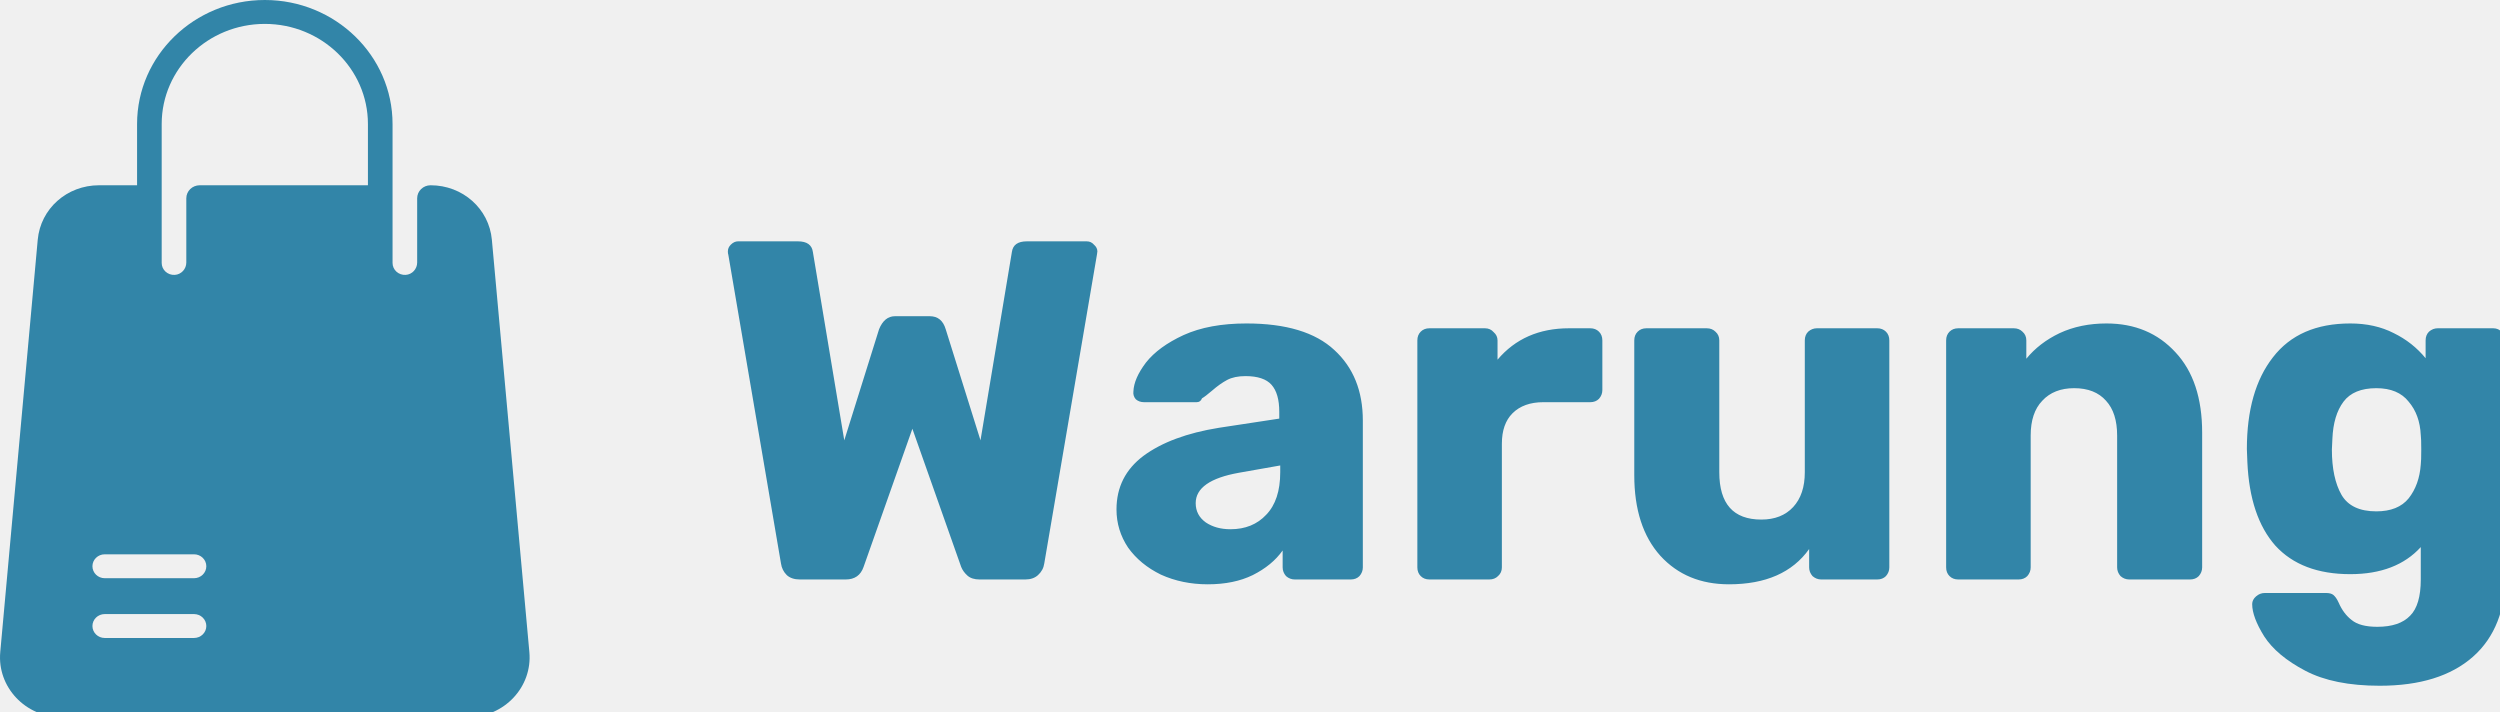
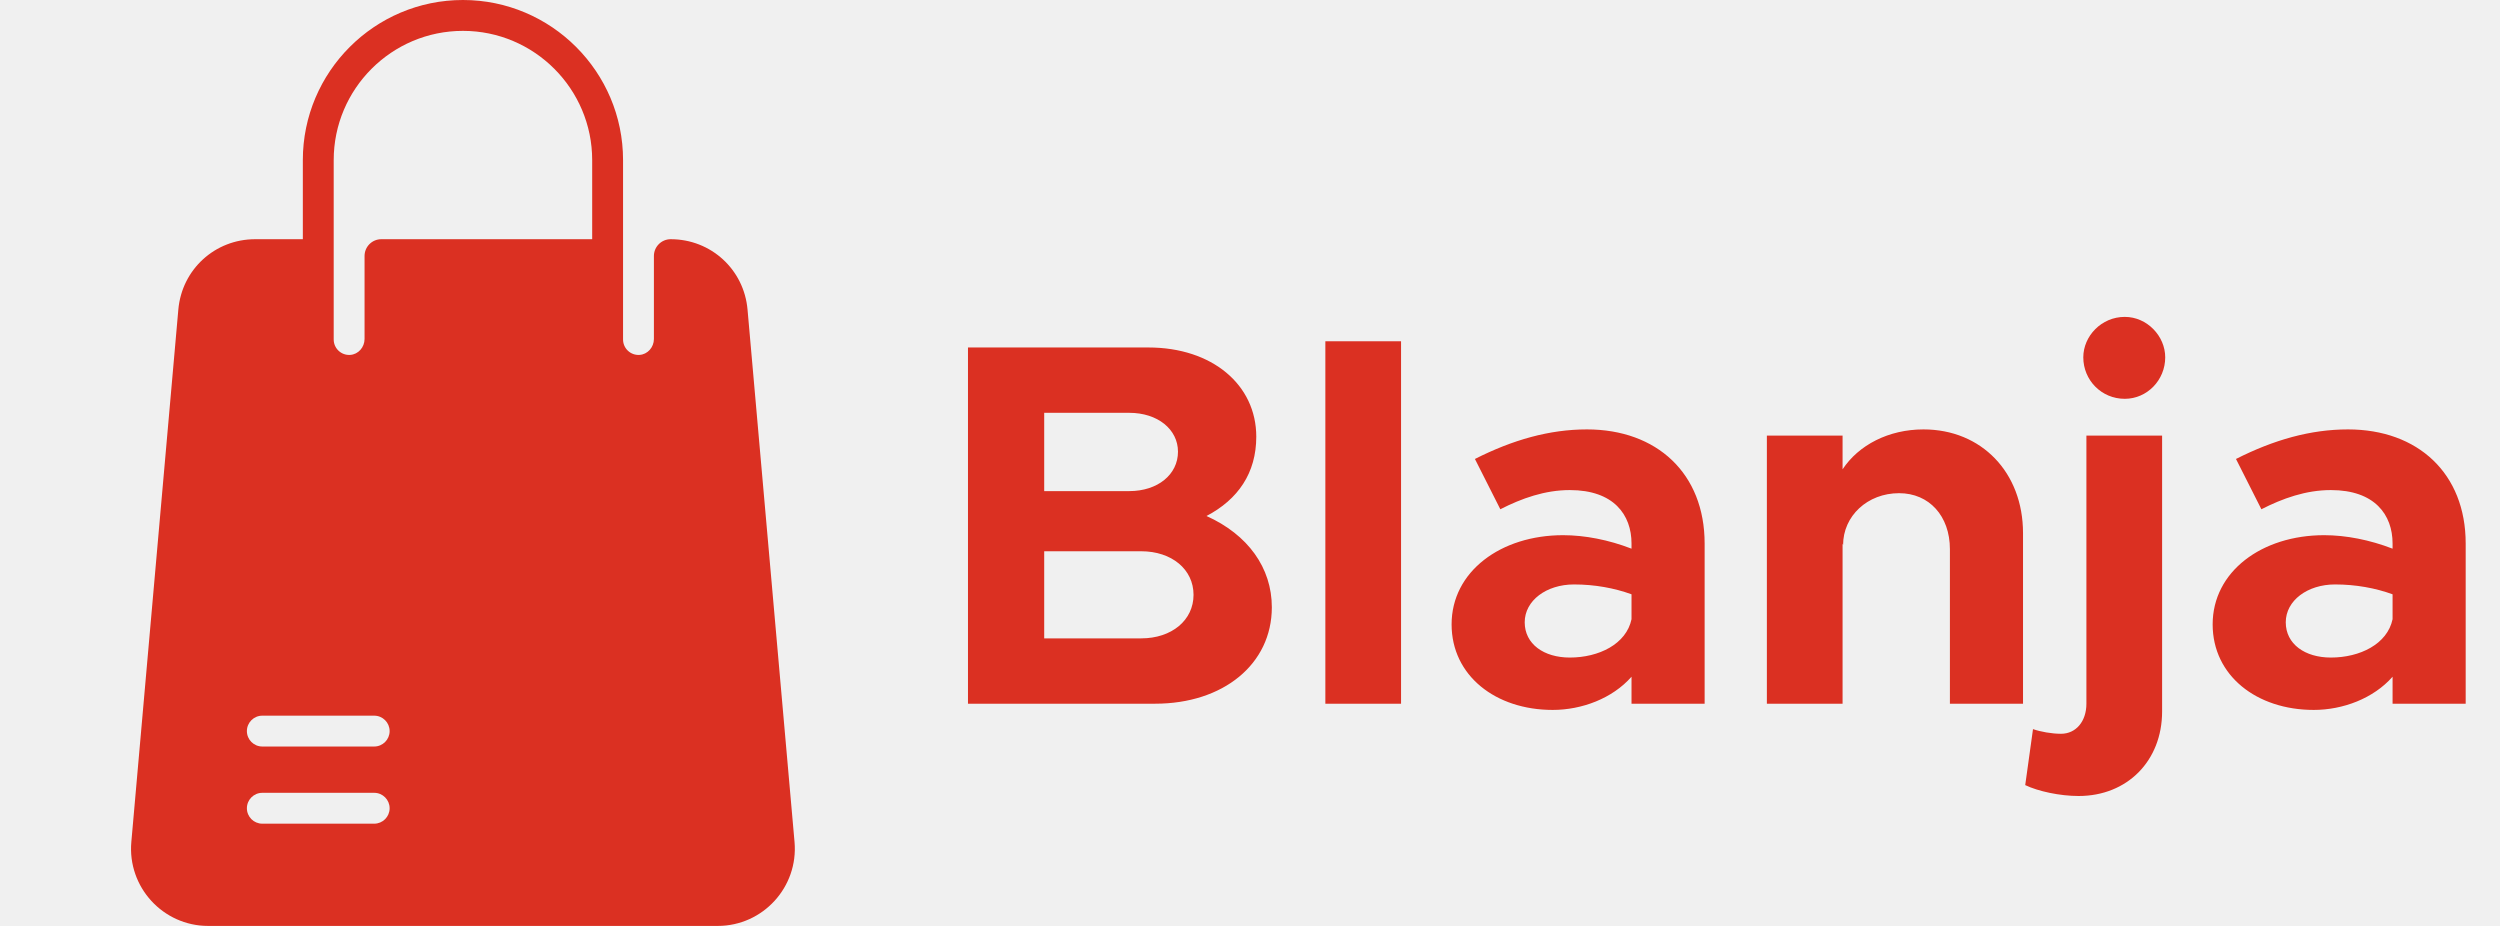
- <svg xmlns="http://www.w3.org/2000/svg" width="151" height="43" viewBox="0 0 151 43" fill="none">
-   <path d="M31.974 39.389L29.709 14.482C29.539 12.606 27.947 11.19 26.006 11.19C25.56 11.19 25.197 11.542 25.197 11.975V15.858C25.197 16.243 24.898 16.579 24.503 16.603C24.07 16.63 23.71 16.297 23.71 15.883V7.49C23.71 3.36 20.249 0 15.994 0C11.739 0 8.279 3.36 8.279 7.49V11.19H5.982C4.041 11.19 2.449 12.606 2.279 14.482L0.015 39.389C-0.176 41.494 1.534 43.317 3.719 43.317H28.27C30.455 43.317 32.164 41.494 31.974 39.389ZM11.718 38.534H6.326C5.916 38.534 5.583 38.211 5.583 37.812C5.583 37.413 5.916 37.09 6.326 37.09H11.718C12.129 37.09 12.462 37.413 12.462 37.812C12.462 38.211 12.129 38.534 11.718 38.534ZM11.718 34.924H6.326C5.916 34.924 5.583 34.601 5.583 34.202C5.583 33.803 5.916 33.48 6.326 33.48H11.718C12.129 33.48 12.462 33.803 12.462 34.202C12.462 34.601 12.129 34.924 11.718 34.924ZM22.223 11.19H12.062C11.616 11.19 11.253 11.542 11.253 11.975V15.858C11.253 16.243 10.954 16.579 10.559 16.603C10.126 16.63 9.766 16.297 9.766 15.883V7.49C9.766 4.157 12.56 1.444 15.994 1.444C19.428 1.444 22.223 4.157 22.223 7.49V11.19Z" fill="#3285A8" />
-   <path d="M48.31 35C47.979 35 47.717 34.913 47.522 34.737C47.328 34.543 47.211 34.309 47.172 34.037L43.992 15.394C43.972 15.335 43.963 15.267 43.963 15.19C43.963 15.034 44.021 14.898 44.138 14.781C44.274 14.645 44.42 14.577 44.575 14.577H48.193C48.738 14.577 49.039 14.791 49.098 15.219L50.994 26.597L53.095 19.887C53.309 19.362 53.63 19.099 54.058 19.099H56.158C56.645 19.099 56.965 19.362 57.121 19.887L59.222 26.597L61.118 15.219C61.177 14.791 61.478 14.577 62.023 14.577H65.641C65.816 14.577 65.961 14.645 66.078 14.781C66.214 14.898 66.282 15.034 66.282 15.19L66.253 15.394L63.073 34.037C63.034 34.309 62.908 34.543 62.694 34.737C62.499 34.913 62.246 35 61.935 35H59.163C58.852 35 58.609 34.922 58.434 34.767C58.259 34.611 58.133 34.436 58.055 34.241L55.108 25.897L52.161 34.241C51.986 34.747 51.626 35 51.082 35H48.31ZM72.95 35.292C71.919 35.292 70.975 35.097 70.12 34.708C69.283 34.3 68.622 33.755 68.136 33.074C67.669 32.374 67.436 31.606 67.436 30.77C67.436 29.427 67.98 28.348 69.069 27.531C70.178 26.714 71.695 26.15 73.621 25.839L77.268 25.284V24.876C77.268 24.137 77.112 23.592 76.801 23.242C76.49 22.892 75.965 22.717 75.225 22.717C74.778 22.717 74.409 22.795 74.117 22.95C73.825 23.106 73.524 23.32 73.212 23.592C72.94 23.826 72.736 23.981 72.6 24.059C72.541 24.215 72.434 24.292 72.279 24.292H69.099C68.904 24.292 68.739 24.234 68.603 24.117C68.486 23.981 68.437 23.826 68.457 23.651C68.476 23.125 68.729 22.542 69.215 21.9C69.721 21.258 70.48 20.704 71.491 20.237C72.522 19.77 73.786 19.537 75.284 19.537C77.676 19.537 79.446 20.072 80.594 21.141C81.741 22.192 82.315 23.612 82.315 25.401V34.271C82.315 34.465 82.247 34.64 82.111 34.796C81.975 34.932 81.8 35 81.586 35H78.201C78.007 35 77.832 34.932 77.676 34.796C77.54 34.64 77.472 34.465 77.472 34.271V33.249C77.044 33.852 76.441 34.348 75.663 34.737C74.904 35.107 74 35.292 72.95 35.292ZM74.321 31.966C75.216 31.966 75.935 31.674 76.48 31.09C77.044 30.507 77.326 29.651 77.326 28.523V28.114L74.846 28.552C73.096 28.863 72.22 29.476 72.22 30.39C72.22 30.877 72.425 31.265 72.833 31.557C73.242 31.83 73.737 31.966 74.321 31.966ZM86.337 35C86.123 35 85.948 34.932 85.812 34.796C85.676 34.66 85.608 34.485 85.608 34.271V20.558C85.608 20.344 85.676 20.169 85.812 20.033C85.948 19.897 86.123 19.828 86.337 19.828H89.692C89.906 19.828 90.081 19.906 90.217 20.062C90.373 20.198 90.451 20.363 90.451 20.558V21.725C91.52 20.461 92.96 19.828 94.769 19.828H96.052C96.266 19.828 96.442 19.897 96.578 20.033C96.714 20.169 96.782 20.344 96.782 20.558V23.563C96.782 23.758 96.714 23.933 96.578 24.088C96.442 24.224 96.266 24.292 96.052 24.292H93.222C92.425 24.292 91.803 24.516 91.355 24.963C90.927 25.391 90.713 26.004 90.713 26.802V34.271C90.713 34.485 90.635 34.66 90.48 34.796C90.344 34.932 90.169 35 89.955 35H86.337ZM104.429 35.292C102.717 35.292 101.336 34.718 100.286 33.57C99.236 32.403 98.71 30.779 98.71 28.698V20.558C98.71 20.344 98.779 20.169 98.915 20.033C99.051 19.897 99.226 19.828 99.44 19.828H103.087C103.301 19.828 103.476 19.897 103.612 20.033C103.768 20.169 103.845 20.344 103.845 20.558V28.523C103.845 30.429 104.692 31.382 106.384 31.382C107.201 31.382 107.843 31.129 108.309 30.624C108.776 30.118 109.01 29.418 109.01 28.523V20.558C109.01 20.344 109.078 20.169 109.214 20.033C109.369 19.897 109.544 19.828 109.739 19.828H113.386C113.6 19.828 113.775 19.897 113.911 20.033C114.047 20.169 114.115 20.344 114.115 20.558V34.271C114.115 34.465 114.047 34.64 113.911 34.796C113.775 34.932 113.6 35 113.386 35H110.002C109.807 35 109.632 34.932 109.476 34.796C109.34 34.64 109.272 34.465 109.272 34.271V33.162C108.261 34.582 106.646 35.292 104.429 35.292ZM118.277 35C118.063 35 117.888 34.932 117.751 34.796C117.615 34.66 117.547 34.485 117.547 34.271V20.558C117.547 20.344 117.615 20.169 117.751 20.033C117.888 19.897 118.063 19.828 118.277 19.828H121.632C121.846 19.828 122.021 19.897 122.157 20.033C122.313 20.169 122.39 20.344 122.39 20.558V21.667C122.916 21.025 123.587 20.509 124.404 20.12C125.24 19.731 126.183 19.537 127.234 19.537C128.945 19.537 130.336 20.12 131.406 21.287C132.476 22.435 133.01 24.049 133.01 26.131V34.271C133.01 34.465 132.942 34.64 132.806 34.796C132.67 34.932 132.495 35 132.281 35H128.605C128.41 35 128.235 34.932 128.08 34.796C127.944 34.64 127.875 34.465 127.875 34.271V26.306C127.875 25.391 127.652 24.691 127.204 24.205C126.757 23.699 126.115 23.446 125.279 23.446C124.462 23.446 123.82 23.699 123.353 24.205C122.886 24.691 122.653 25.391 122.653 26.306V34.271C122.653 34.465 122.585 34.64 122.449 34.796C122.313 34.932 122.138 35 121.924 35H118.277ZM143.735 41.419C141.887 41.419 140.389 41.117 139.242 40.514C138.094 39.911 137.268 39.221 136.762 38.443C136.276 37.665 136.032 37.013 136.032 36.488C136.032 36.313 136.11 36.157 136.266 36.021C136.421 35.885 136.596 35.817 136.791 35.817H140.496C140.691 35.817 140.837 35.856 140.934 35.934C141.051 36.031 141.158 36.187 141.255 36.4C141.449 36.848 141.712 37.198 142.043 37.451C142.373 37.723 142.889 37.859 143.589 37.859C144.484 37.859 145.145 37.636 145.573 37.188C146.001 36.76 146.215 36.031 146.215 35V33.045C145.223 34.134 143.803 34.679 141.955 34.679C139.991 34.679 138.483 34.105 137.433 32.958C136.402 31.791 135.838 30.108 135.741 27.91L135.711 27.122C135.711 24.769 136.237 22.921 137.287 21.579C138.337 20.218 139.893 19.537 141.955 19.537C142.947 19.537 143.822 19.731 144.581 20.12C145.34 20.49 145.981 20.996 146.507 21.637V20.558C146.507 20.344 146.575 20.169 146.711 20.033C146.866 19.897 147.041 19.828 147.236 19.828H150.591C150.805 19.828 150.98 19.906 151.116 20.062C151.272 20.198 151.35 20.363 151.35 20.558V34.592C151.35 36.809 150.688 38.501 149.366 39.668C148.043 40.835 146.166 41.419 143.735 41.419ZM143.531 30.886C144.406 30.886 145.058 30.624 145.485 30.098C145.913 29.554 146.156 28.873 146.215 28.056C146.234 27.92 146.244 27.619 146.244 27.152C146.244 26.704 146.234 26.413 146.215 26.276C146.176 25.459 145.933 24.788 145.485 24.263C145.058 23.719 144.406 23.446 143.531 23.446C142.616 23.446 141.955 23.719 141.547 24.263C141.138 24.808 140.915 25.557 140.876 26.51L140.846 27.152C140.846 28.299 141.041 29.213 141.43 29.894C141.819 30.555 142.519 30.886 143.531 30.886Z" fill="#3285A8" />
+ <svg xmlns="http://www.w3.org/2000/svg" width="135" height="50" viewBox="0 0 135 50" fill="none">
+   <g clip-path="url(#clip0)">
+     <path d="M42.905 45.467L40.367 16.717C40.177 14.551 38.392 12.917 36.217 12.917C35.718 12.917 35.311 13.323 35.311 13.823V18.305C35.311 18.749 34.976 19.137 34.533 19.165C34.048 19.196 33.645 18.811 33.645 18.333V8.646C33.645 3.878 29.766 0 24.999 0C20.231 0 16.353 3.878 16.353 8.646V12.917H13.78C11.605 12.917 9.821 14.551 9.63 16.717L7.092 45.467C6.879 47.896 8.795 50 11.243 50H38.754C41.203 50 43.118 47.896 42.905 45.467ZM20.207 44.479H14.165C13.705 44.479 13.332 44.106 13.332 43.646C13.332 43.186 13.705 42.812 14.165 42.812H20.207C20.667 42.812 21.04 43.186 21.04 43.646C21.04 44.106 20.667 44.479 20.207 44.479ZM20.207 40.312H14.165C13.705 40.312 13.332 39.939 13.332 39.479C13.332 39.019 13.705 38.646 14.165 38.646H20.207C20.667 38.646 21.04 39.019 21.04 39.479C21.04 39.939 20.667 40.312 20.207 40.312ZM31.978 12.917H20.592C20.092 12.917 19.686 13.323 19.686 13.823V18.305C19.686 18.749 19.351 19.137 18.908 19.165C18.423 19.196 18.02 18.811 18.02 18.333V8.646C18.02 4.798 21.151 1.667 24.999 1.667C28.847 1.667 31.978 4.798 31.978 8.646V12.917Z" fill="#DB3022" />
+   </g>
+   <path d="M52.271 38H62.379C66.047 38 68.679 35.872 68.679 32.792C68.679 30.664 67.391 28.872 65.151 27.864C66.859 26.968 67.839 25.54 67.839 23.58C67.839 20.78 65.459 18.764 62.015 18.764H52.271V38ZM56.387 26.52V22.292H60.979C62.519 22.292 63.611 23.188 63.611 24.392C63.611 25.624 62.519 26.52 60.979 26.52H56.387ZM56.387 34.472V29.768H61.623C63.275 29.768 64.451 30.748 64.451 32.12C64.451 33.492 63.275 34.472 61.623 34.472H56.387ZM71.569 38H75.657V18.428H71.569V38ZM85.694 23.188C83.678 23.188 81.69 23.748 79.646 24.784L81.018 27.5C82.166 26.912 83.426 26.464 84.77 26.464C87.15 26.464 88.102 27.808 88.102 29.348V29.628C86.87 29.152 85.582 28.9 84.406 28.9C81.046 28.9 78.386 30.86 78.386 33.716C78.386 36.488 80.766 38.336 83.846 38.336C85.414 38.336 87.066 37.72 88.102 36.544V38H92.05V29.348C92.05 25.568 89.474 23.188 85.694 23.188ZM84.77 35.508C83.37 35.508 82.334 34.78 82.334 33.604C82.334 32.428 83.51 31.56 84.994 31.56C86.114 31.56 87.178 31.756 88.102 32.092V33.436C87.822 34.78 86.338 35.508 84.77 35.508ZM103.867 23.188C101.991 23.188 100.367 24.028 99.499 25.344V23.524H95.411V38H99.499V29.348L99.527 29.432C99.527 27.864 100.843 26.632 102.551 26.632C104.175 26.632 105.295 27.864 105.295 29.656V38H109.243V28.788C109.243 25.512 107.003 23.188 103.867 23.188ZM114.738 21.536C115.942 21.536 116.922 20.528 116.922 19.296C116.922 18.148 115.942 17.112 114.738 17.112C113.478 17.112 112.498 18.148 112.498 19.296C112.498 20.528 113.478 21.536 114.738 21.536ZM112.246 42.984C114.878 42.984 116.754 41.08 116.754 38.42V23.524H112.666V38C112.666 38.952 112.106 39.624 111.294 39.624C110.79 39.624 110.174 39.512 109.782 39.372L109.362 42.396C110.062 42.732 111.238 42.984 112.246 42.984ZM126.791 23.188C124.775 23.188 122.787 23.748 120.743 24.784L122.115 27.5C123.263 26.912 124.523 26.464 125.867 26.464C128.247 26.464 129.199 27.808 129.199 29.348V29.628C127.967 29.152 126.679 28.9 125.503 28.9C122.143 28.9 119.483 30.86 119.483 33.716C119.483 36.488 121.863 38.336 124.943 38.336C126.511 38.336 128.163 37.72 129.199 36.544V38H133.147V29.348C133.147 25.568 130.571 23.188 126.791 23.188ZM125.867 35.508C124.467 35.508 123.431 34.78 123.431 33.604C123.431 32.428 124.607 31.56 126.091 31.56C127.211 31.56 128.275 31.756 129.199 32.092V33.436C128.919 34.78 127.435 35.508 125.867 35.508Z" fill="#DB3022" />
+   <defs>
+     <clipPath id="clip0">
+       <rect width="50" height="50" fill="white" />
+     </clipPath>
+   </defs>
</svg>
